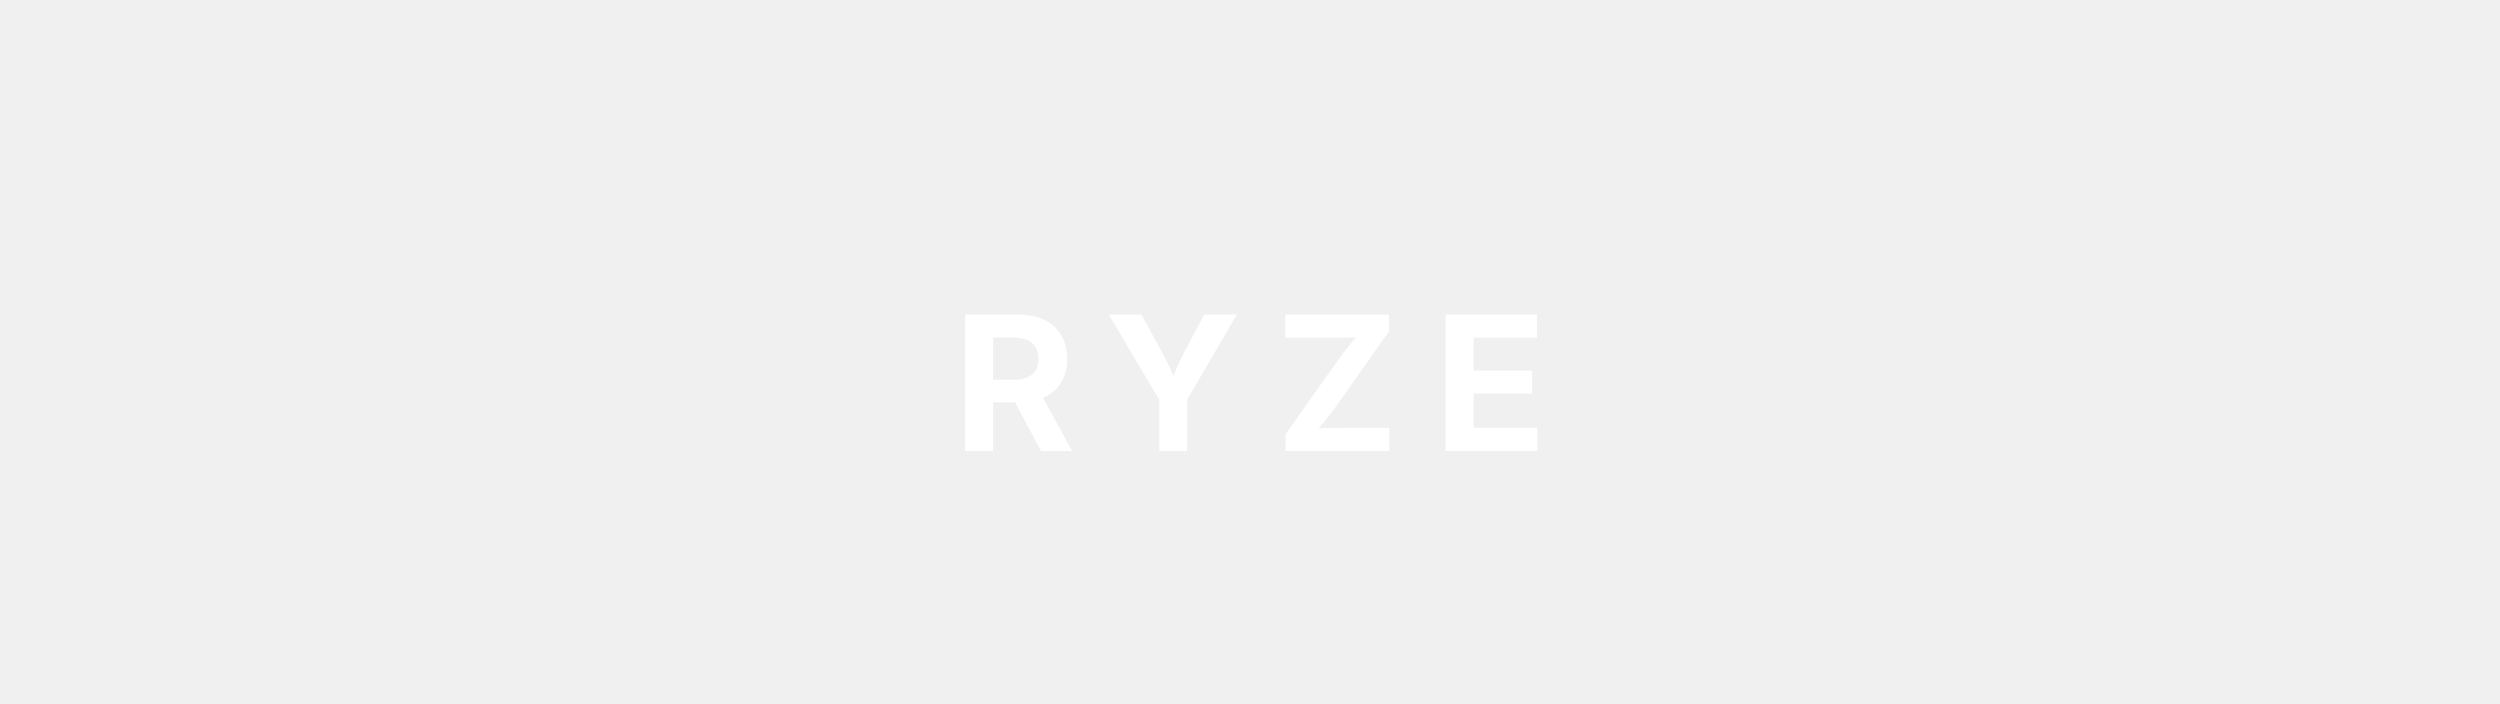
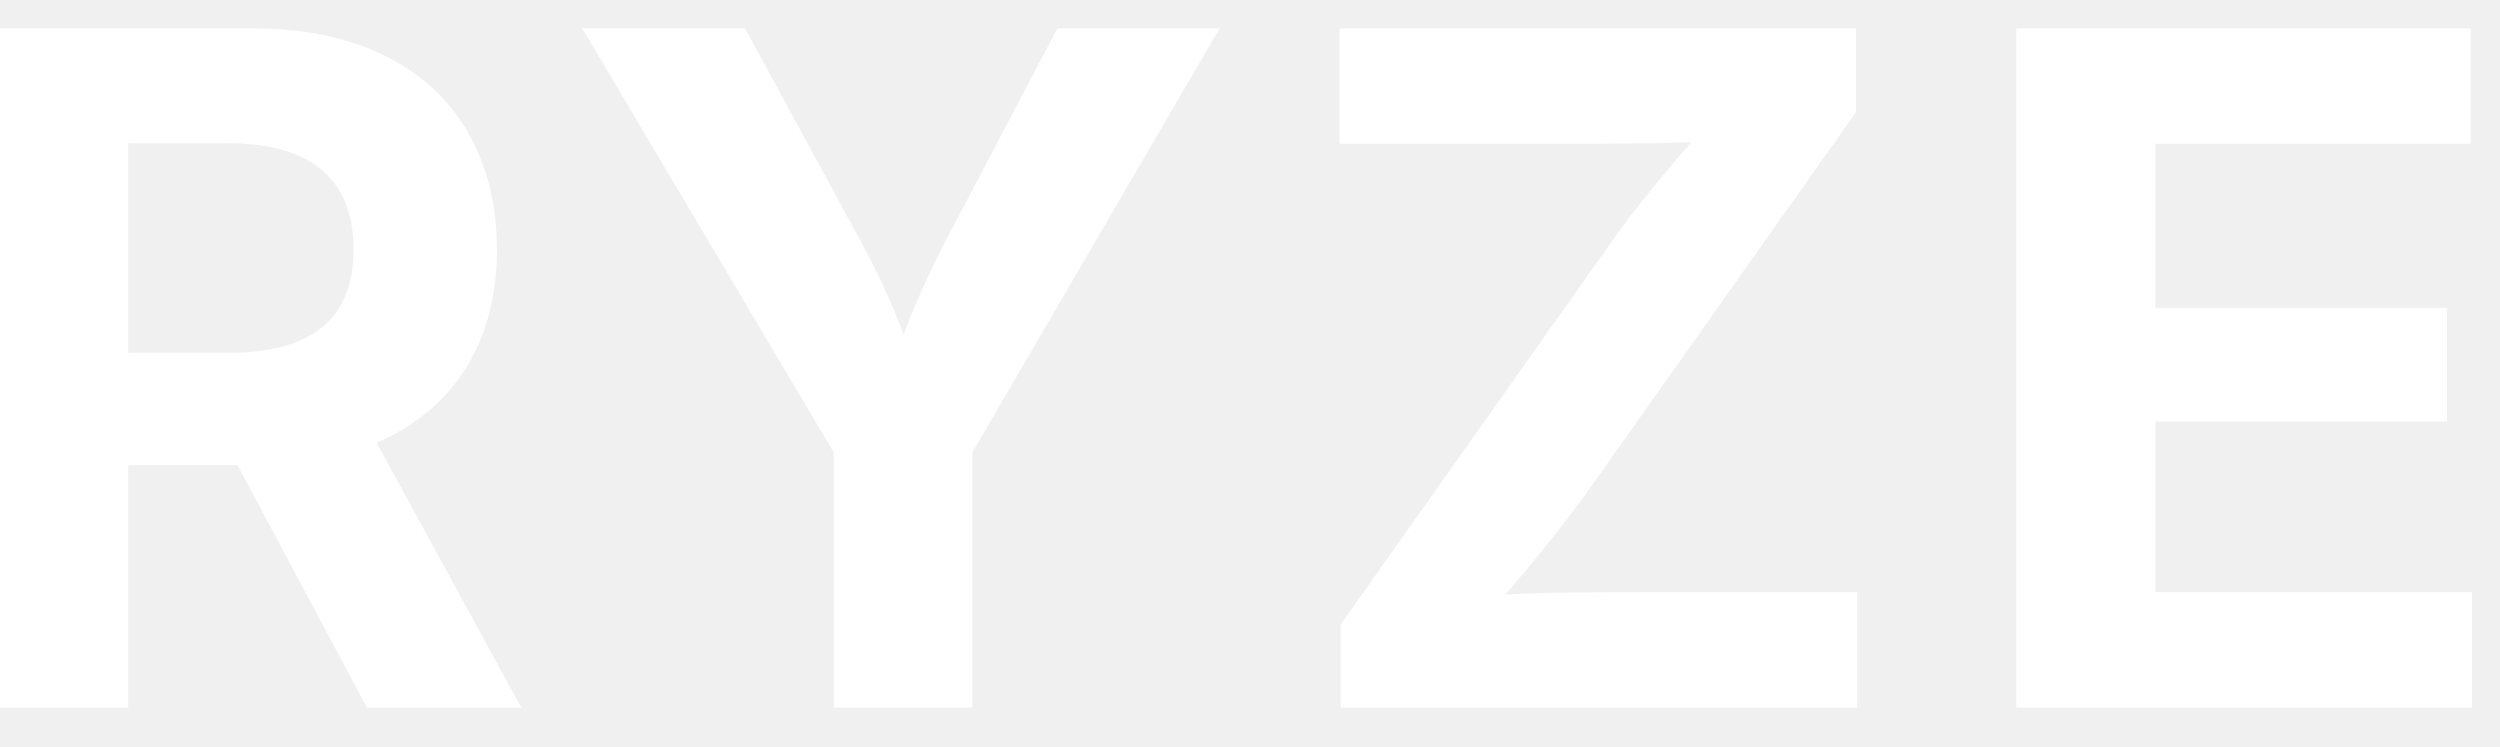
- <svg xmlns="http://www.w3.org/2000/svg" viewBox="0 0 320 90" fill="none">
-   <text x="160" y="49" text-anchor="middle" dominant-baseline="central" fill="#FFFFFF" font-family="Inter, -apple-system, sans-serif" font-size="24" font-weight="700" letter-spacing="0.18em">RYZE</text>
+ <svg xmlns="http://www.w3.org/2000/svg" viewBox="0 0 64.3 19.2" fill="none">
+   <text x="31.5" y="18.2" text-anchor="middle" fill="#FFFFFF" font-family="Inter, -apple-system, sans-serif" font-size="24" font-weight="700" letter-spacing="0.05em" textLength="62.3" lengthAdjust="spacingAndGlyphs">RYZE</text>
</svg>
